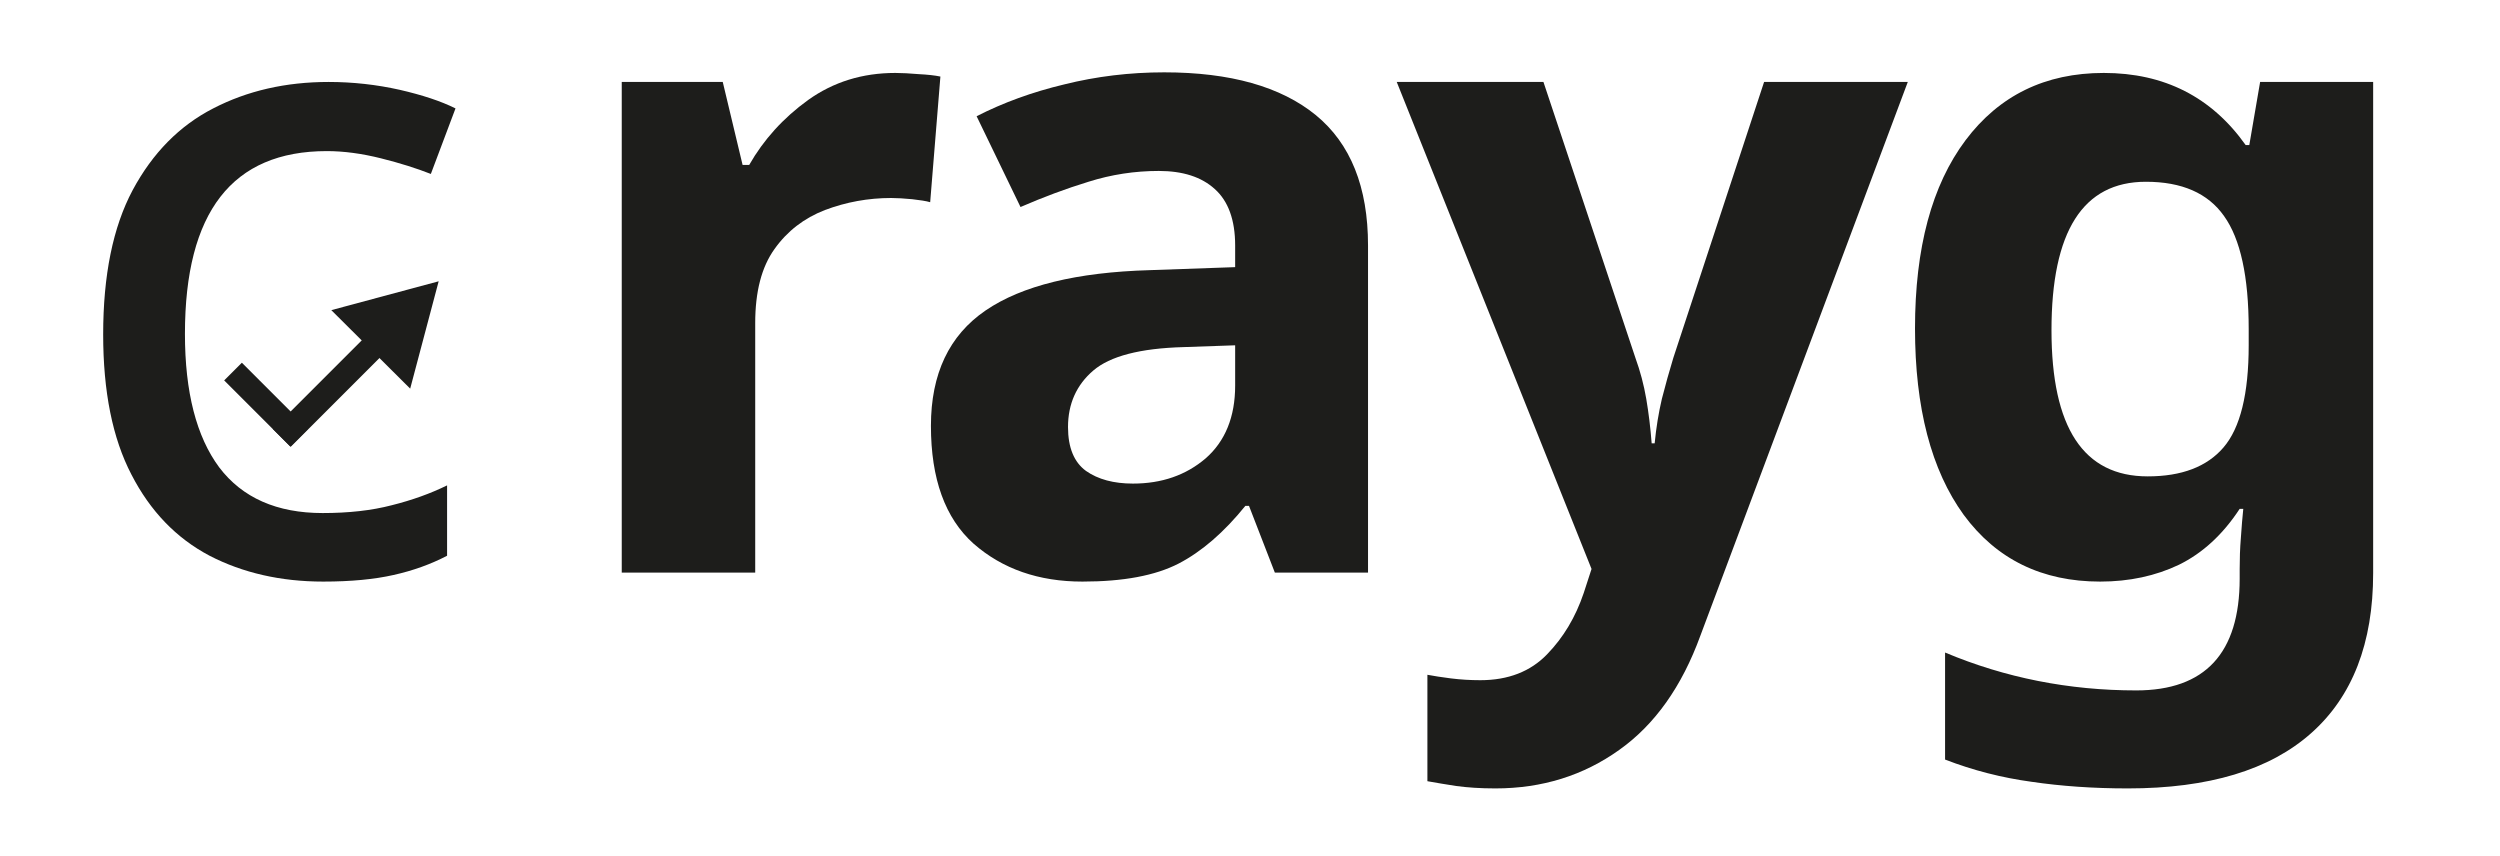
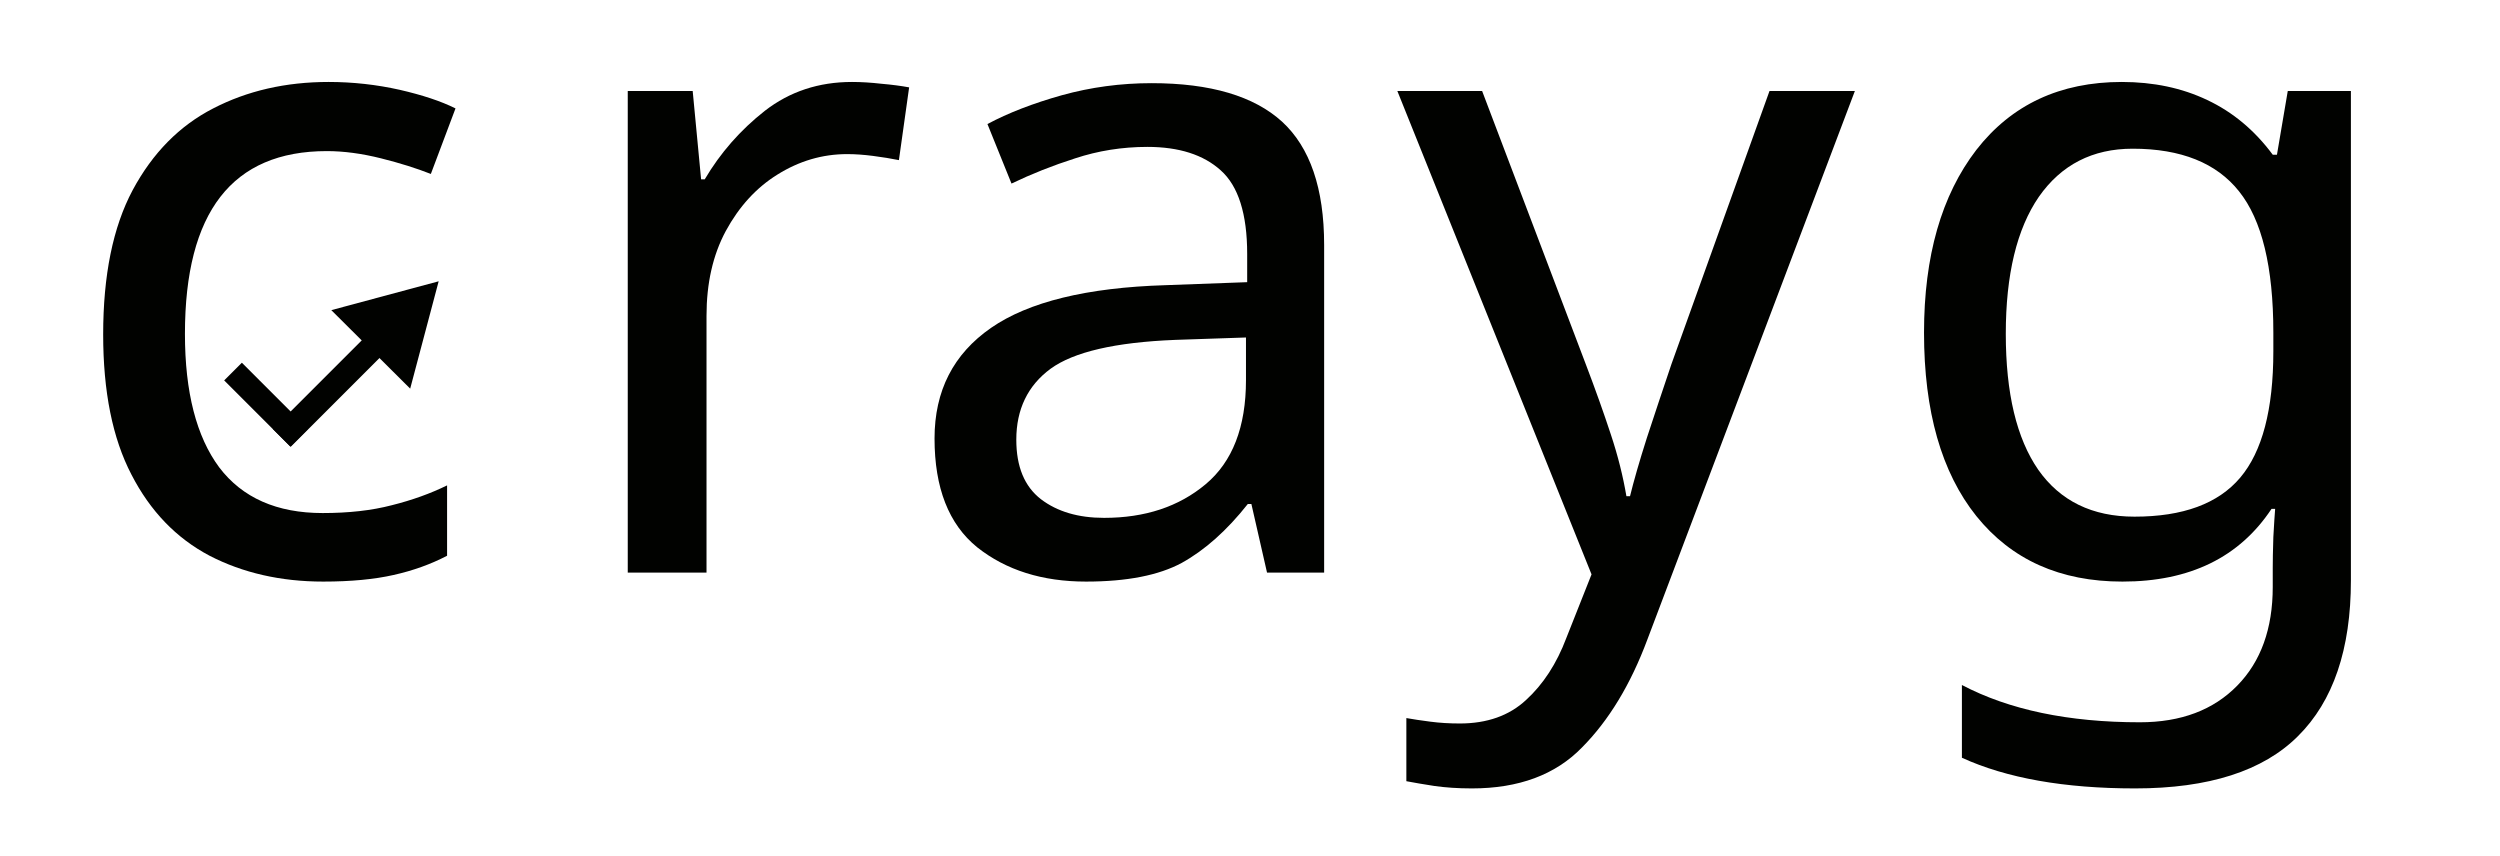
- <svg xmlns="http://www.w3.org/2000/svg" id="Ebene_1" viewBox="0 0 64.97 22.22">
+ <svg xmlns="http://www.w3.org/2000/svg" id="Ebene_1" data-name="Ebene 1" viewBox="0 0 64.97 22.22">
  <defs>
-     <style>.cls-1{font-size:23.35px;}.cls-1,.cls-2{fill:#1d1d1b;}.cls-3,.cls-4,.cls-5,.cls-6{font-family:Raleway-Bold, Raleway;font-weight:700;}.cls-7{font-family:RalewayRoman-Medium, Raleway;font-variation-settings:'wght' 500;font-weight:500;}.cls-4{letter-spacing:-.01em;}.cls-5{letter-spacing:-.02em;}.cls-6{letter-spacing:0em;}</style>
+     <style>
+       .cls-1 {
+         letter-spacing: -.01em;
+       }
+ 
+       .cls-1, .cls-2, .cls-3, .cls-4 {
+         font-family: Raleway-Bold, Raleway;
+       }
+ 
+       .cls-5 {
+         font-family: RalewayRoman-Medium, Raleway;
+         font-variation-settings: 'wght' 500;
+       }
+ 
+       .cls-6, .cls-7 {
+         fill: #010200;
+       }
+ 
+       .cls-2 {
+         letter-spacing: 0em;
+       }
+ 
+       .cls-4 {
+         letter-spacing: -.02em;
+       }
+ 
+       .cls-7 {
+         font-size: 23.35px;
+       }
+     </style>
  </defs>
  <g>
-     <rect class="cls-2" x="6.59" y="9.3" width=".65" height="2.43" transform="translate(-5.41 7.97) rotate(-45)" />
-     <rect class="cls-2" x="8.58" y="7.54" width=".65" height="4.49" transform="translate(8.29 23.01) rotate(-135)" />
-     <polygon class="cls-2" points="11.4 7.31 8.61 8.06 10.66 10.1 11.4 7.31" />
+     <rect class="cls-6" x="6.59" y="9.3" width=".65" height="2.43" transform="translate(-5.41 7.97) rotate(-45)" />
+     <rect class="cls-6" x="8.58" y="7.54" width=".65" height="4.49" transform="translate(8.29 23.01) rotate(-135)" />
+     <polygon class="cls-6" points="11.4 7.31 8.61 8.06 10.66 10.1 11.4 7.31" />
  </g>
-   <text class="cls-1" transform="translate(1.4 14.88)">
-     <tspan class="cls-7" x="0" y="0">c</tspan>
-     <tspan class="cls-6" x="12.93" y="0">r</tspan>
-     <tspan class="cls-4" x="21.81" y="0">a</tspan>
-     <tspan class="cls-5" x="34.9" y="0">y</tspan>
+   <text class="cls-7" transform="translate(1.4 14.88)">
+     <tspan class="cls-5" x="0" y="0">c</tspan>
+     <tspan class="cls-2" x="12.93" y="0">r</tspan>
+     <tspan class="cls-1" x="21.81" y="0">a</tspan>
+     <tspan class="cls-4" x="34.9" y="0">y</tspan>
    <tspan class="cls-3" x="47.32" y="0">g</tspan>
  </text>
</svg>
